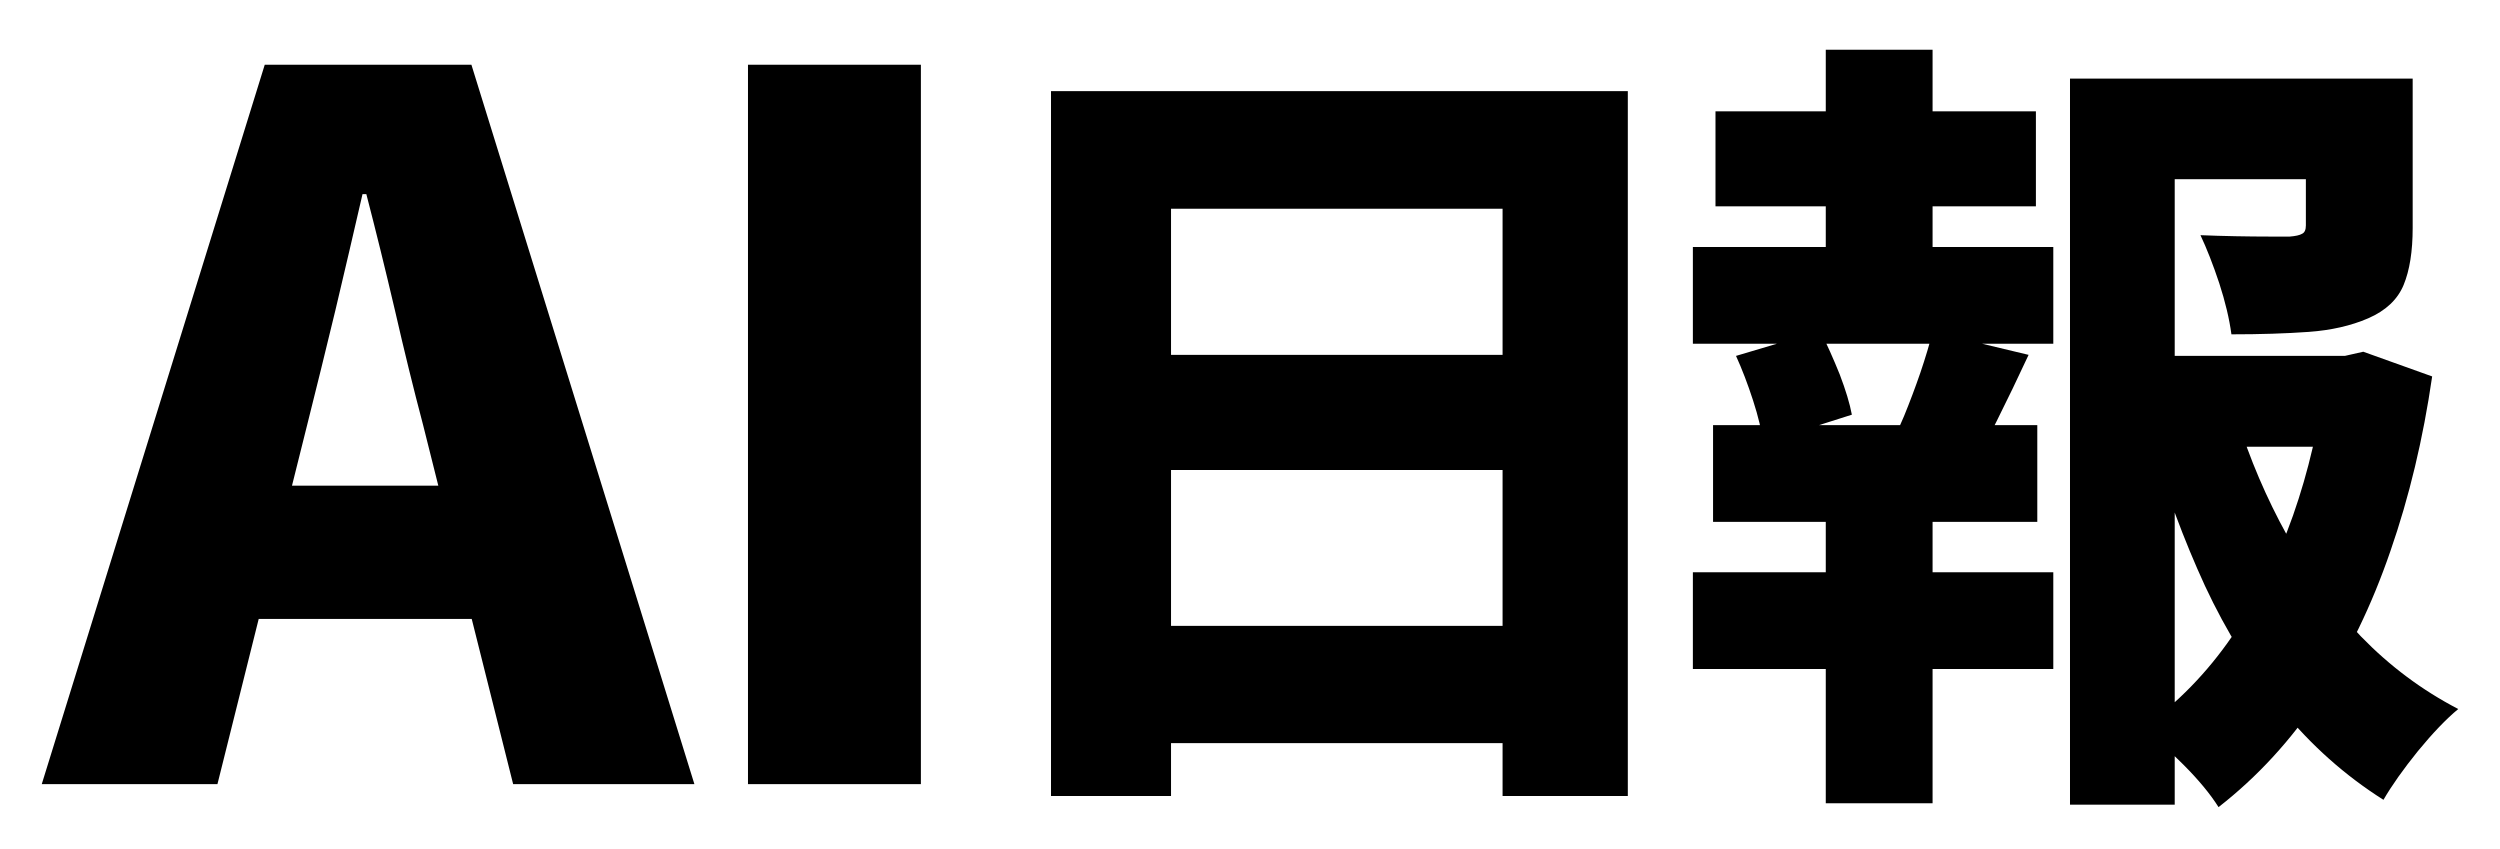
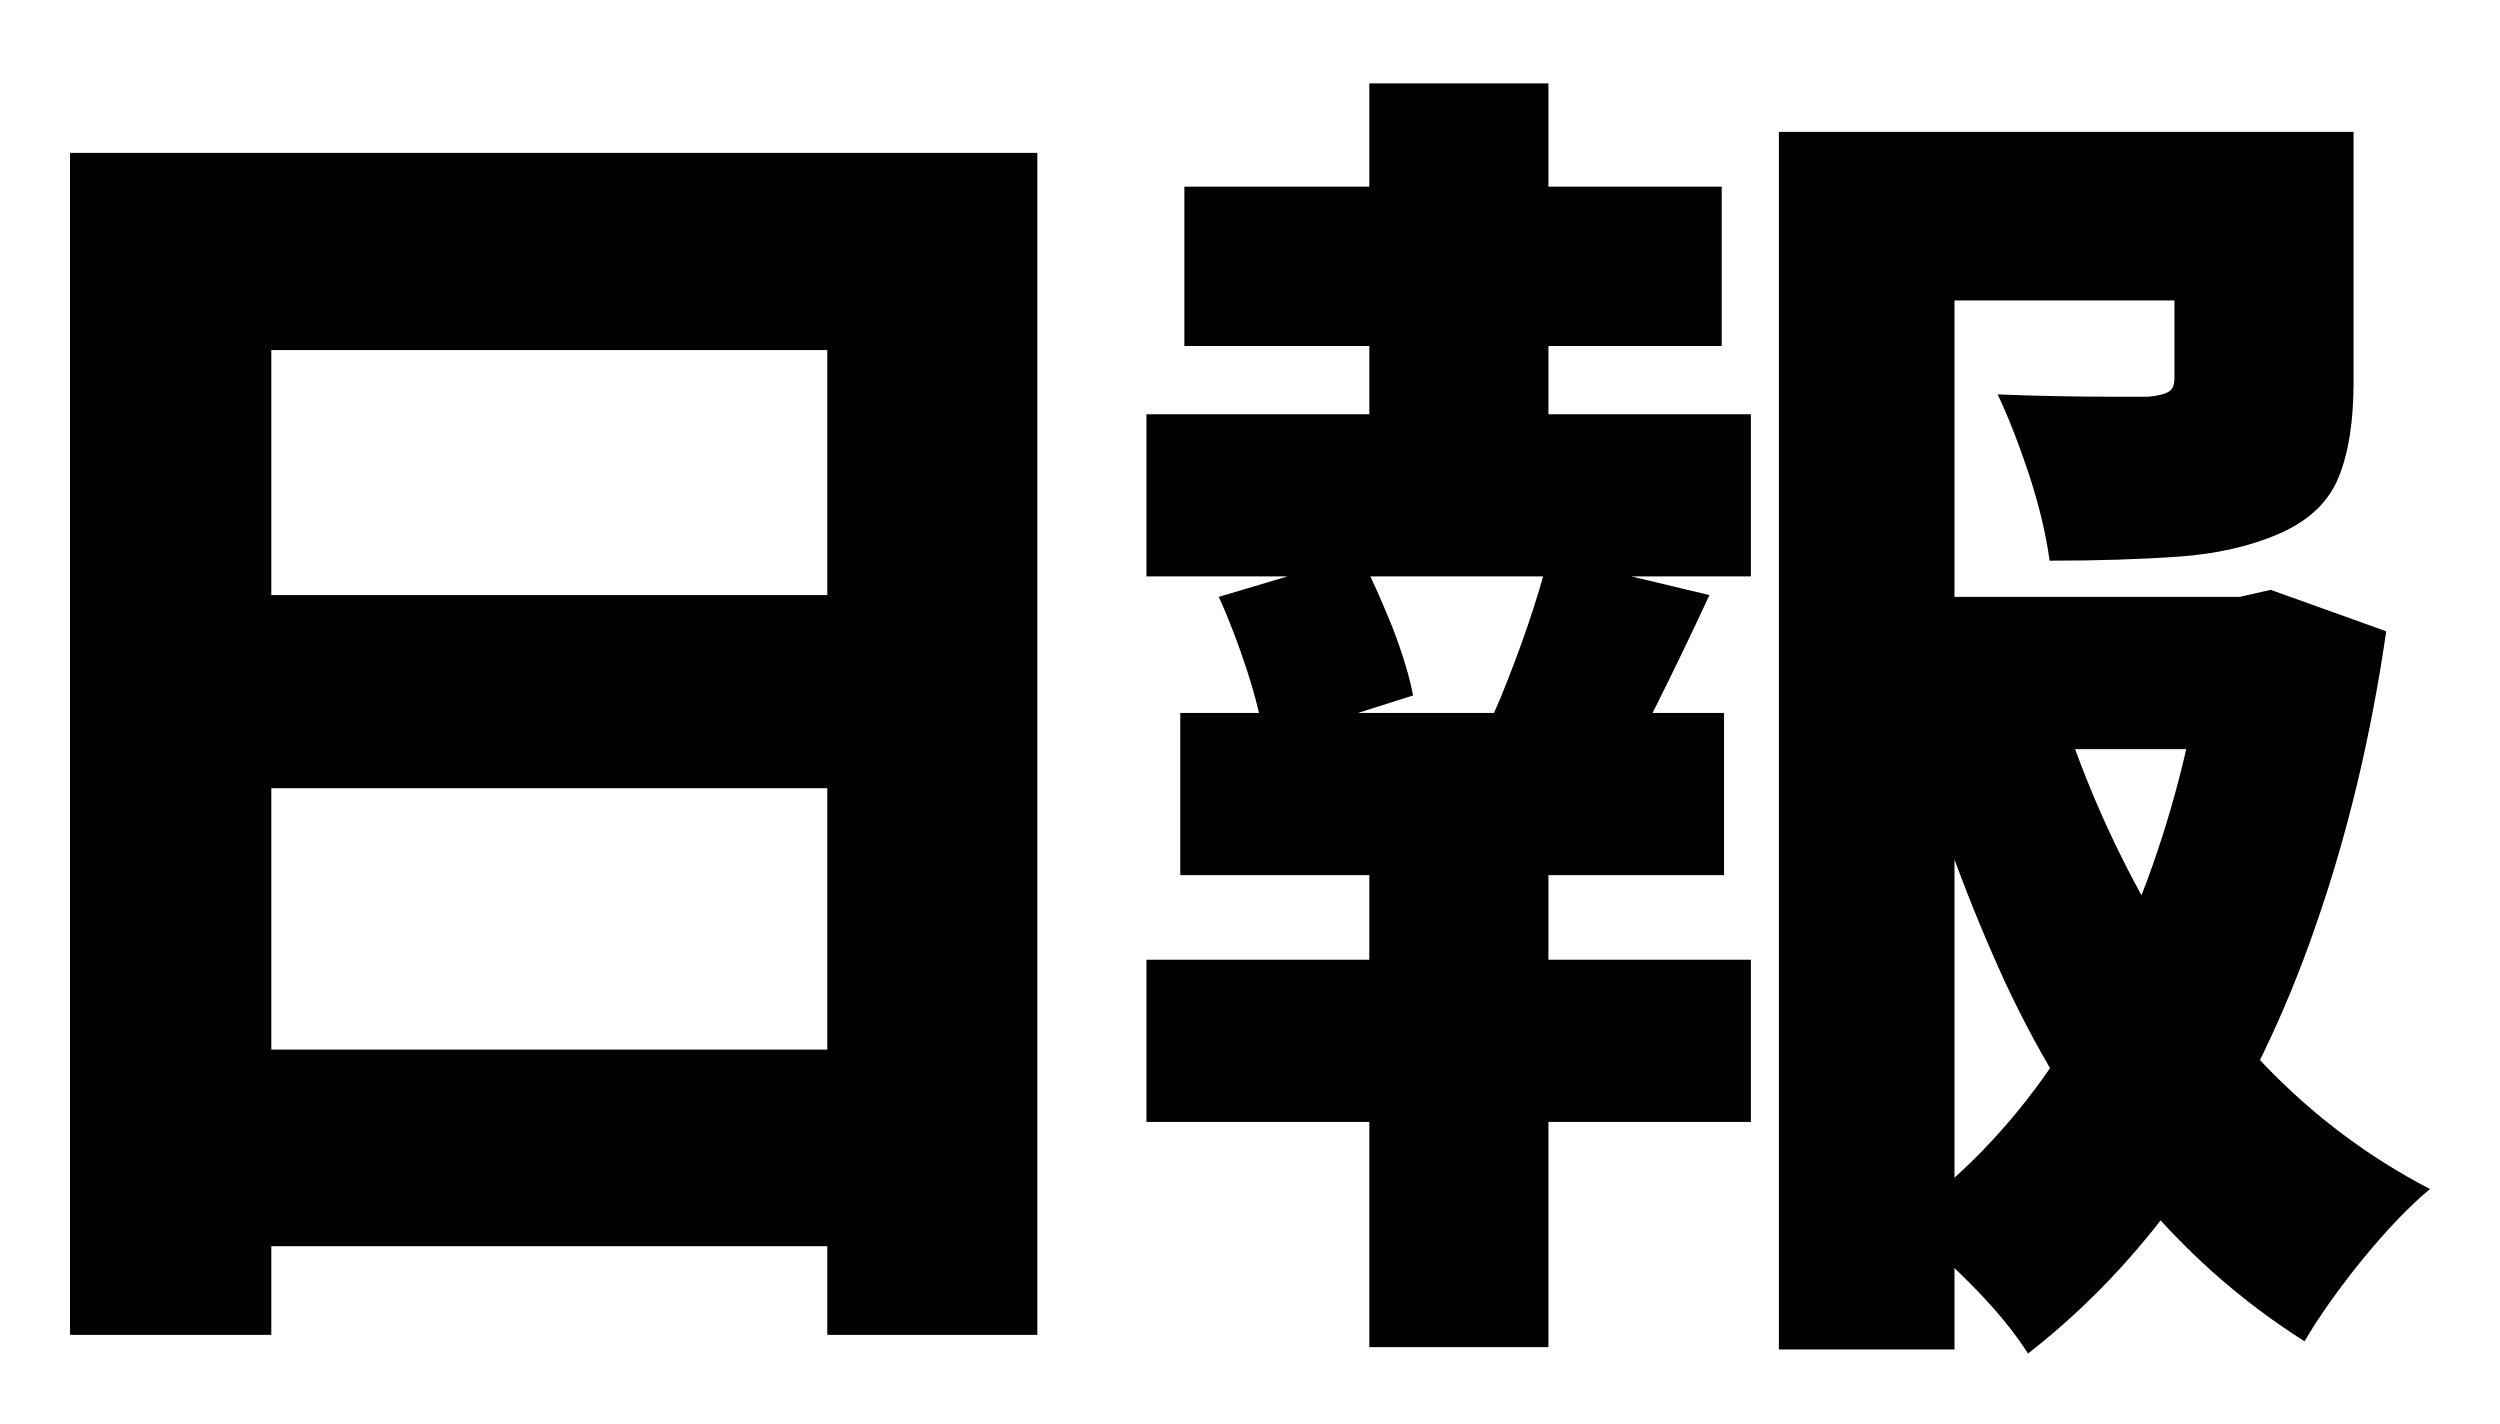
- <svg xmlns="http://www.w3.org/2000/svg" viewBox="0 -122.0 718.6 244.0">
-   <path id="accent" d="M62.5 103.4L12 103.4L76.1-103.4L135.5-103.4L199.6 103.4L147.5 103.4L121.6 0.1Q117.5-15.4 113.5-32.9Q109.4-50.4 105.3-66.2L105.3-66.2L104.2-66.2Q100.5-50.1 96.4-32.8Q92.2-15.4 88.3 0.1L88.3 0.1L62.5 103.4ZM155.5 55.9L55.6 55.9L55.6 17.6L155.5 17.6L155.5 55.9Z M264.7 103.4L215.0 103.4L215.0-103.4L264.7-103.4L264.7 103.4Z" />
+ <svg xmlns="http://www.w3.org/2000/svg" viewBox="290.1 -122.0 428.5 244.0">
+   <path id="accent" d="" />
  <path id="ink" d="M302.1 106.8L302.1-95.8L467.9-95.8L467.9 106.8L431.9 106.8L431.9-62.0L336.6-62.0L336.6 106.8L302.1 106.8ZM325.8 13.1L325.8-20.0L446.8-20.0L446.8 13.1L325.8 13.1ZM325.8 91.6L325.8 57.9L446.8 57.9L446.8 91.6L325.8 91.6Z M610.4 6.4L610.4-19.7L677.7-19.7L677.7 6.4L610.4 6.4ZM595.0 109.3L595.0-99.4L680.9-99.4L680.9-70.5L625.1-70.5L625.1 109.3L595.0 109.3ZM662.8-57.2L662.8-99.4L693.5-99.4L693.5-56.5Q693.5-46.4 690.9-40.1Q688.3-33.8 680.7-30.5L680.7-30.5Q673.3-27.3 663.6-26.6Q653.8-25.9 641.4-25.9L641.4-25.9Q640.5-32.6 637.9-40.6Q635.2-48.7 632.5-54.4L632.5-54.4Q637.3-54.2 642.6-54.1Q647.8-54.0 652.2-54.0Q656.6-54.0 658.2-54.0L658.2-54.0Q660.7-54.2 661.7-54.8Q662.8-55.3 662.8-57.2L662.8-57.2ZM618.2 4.4L643.0-1.8Q648.5 15.8 657.4 31.9Q666.2 48.0 678.6 60.9Q691.0 73.7 706.6 81.8L706.6 81.8Q701.4 86.1 695.0 93.9Q688.7 101.7 685.1 107.9L685.1 107.9Q668.5 97.4 655.8 81.8Q643.0 66.1 633.8 46.4Q624.7 26.6 618.2 4.4L618.2 4.4ZM668.3-13.5L668.3-19.7L674.0-19.7L679.3-20.9L699.1-13.8Q695.2 13.1 687.1 36.4Q679.1 59.7 666.8 78.3Q654.5 96.9 637.7 110L637.7 110Q634.1 104.3 627.6 97.8Q621.2 91.4 615.9 87.3L615.9 87.3Q630.9 76.5 641.6 60.9Q652.4 45.2 659.1 26.2Q665.8 7.1 668.3-13.5L668.3-13.5ZM493.1-62.7L493.1-90.0L585.2-90.0L585.2-62.7L493.1-62.7ZM486.6 70.3L486.6 42.5L590.2 42.5L590.2 70.3L486.6 70.3ZM486.6-23.2L486.6-51.0L590.2-51.0L590.2-23.2L486.6-23.2ZM492.4 28.0L492.4 0.2L585.6 0.2L585.6 28.0L492.4 28.0ZM524.8-40.4L524.8-107.7L555.5-107.7L555.5-40.4L524.8-40.4ZM524.8 108.9L524.8 11.7L555.5 11.7L555.5 108.9L524.8 108.9ZM555.5-26.6L555.5-26.6L583.1-20.0Q578.5-10.1 573.9-0.9Q569.3 8.3 565.4 14.9L565.4 14.9L542.2 8.5Q544.7 3.7 547.3-2.4Q549.8-8.5 552.0-14.9Q554.2-21.4 555.5-26.6ZM499.0-19.7L499.0-19.7L523.2-26.9Q526.1-21.1 528.8-14.4Q531.4-7.6 532.3-2.8L532.3-2.8L506.8 5.3Q506.2 0.2 503.9-6.9Q501.6-14.0 499.0-19.7Z" />
</svg>
